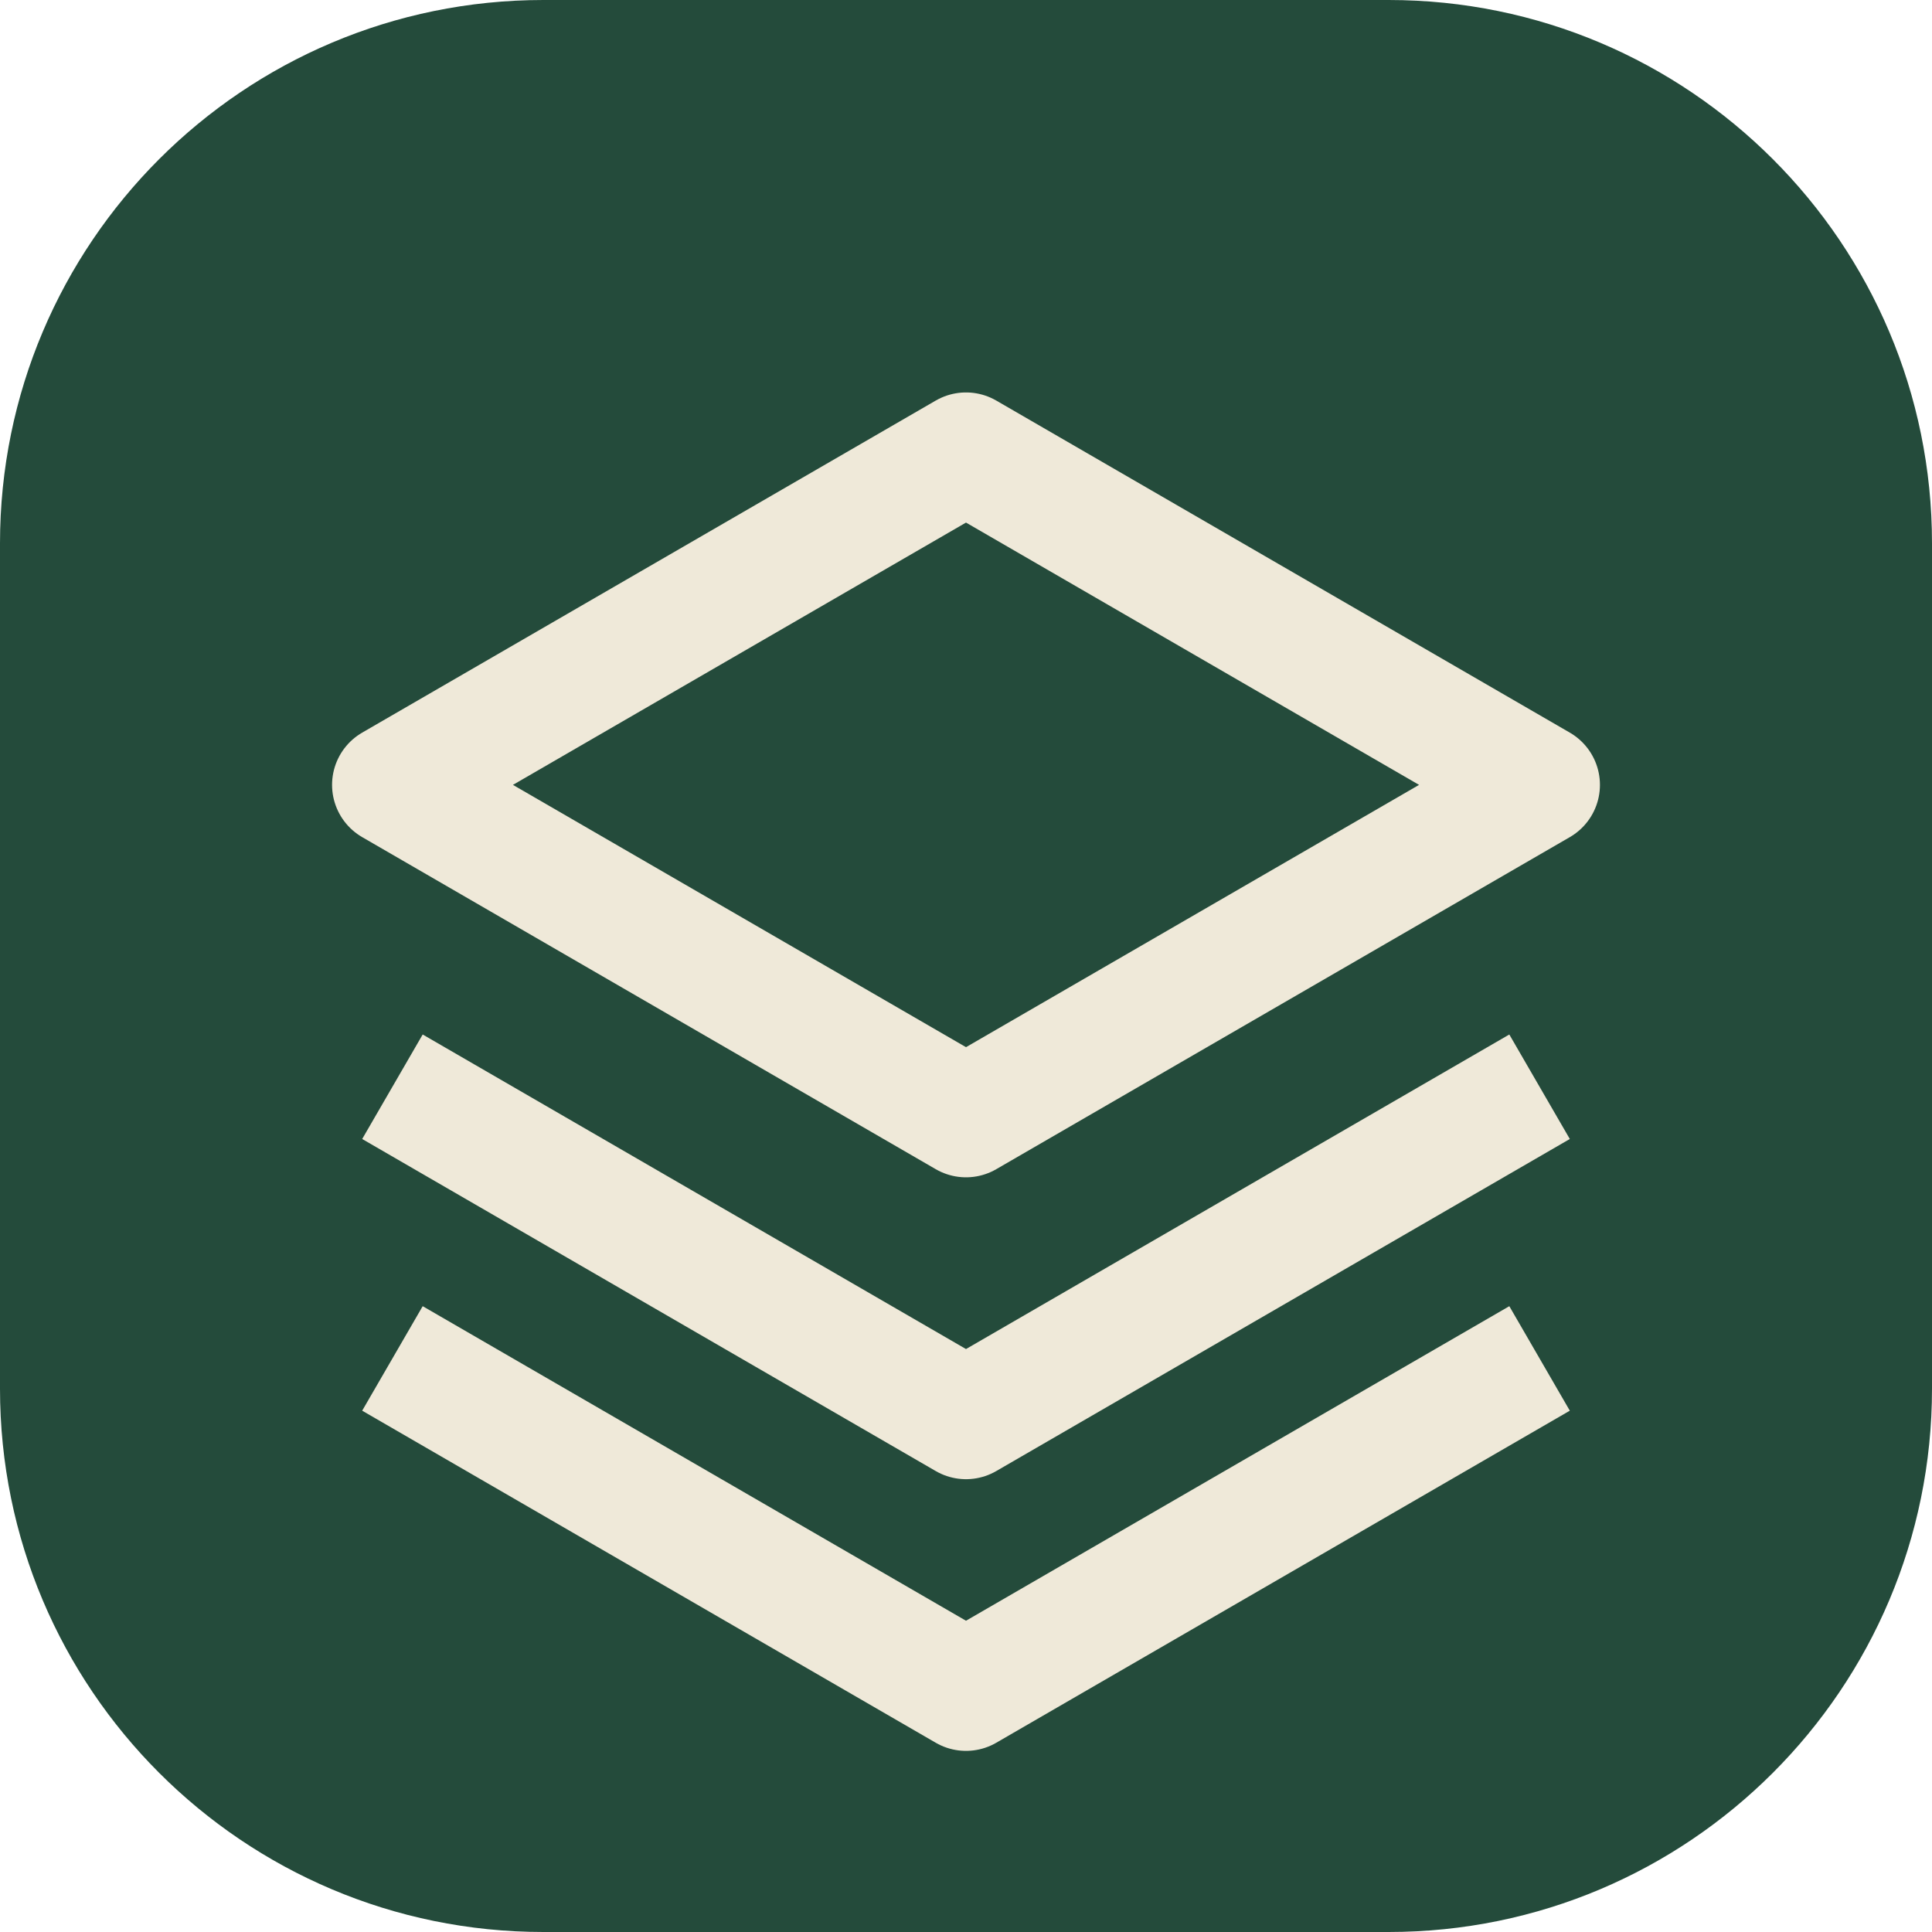
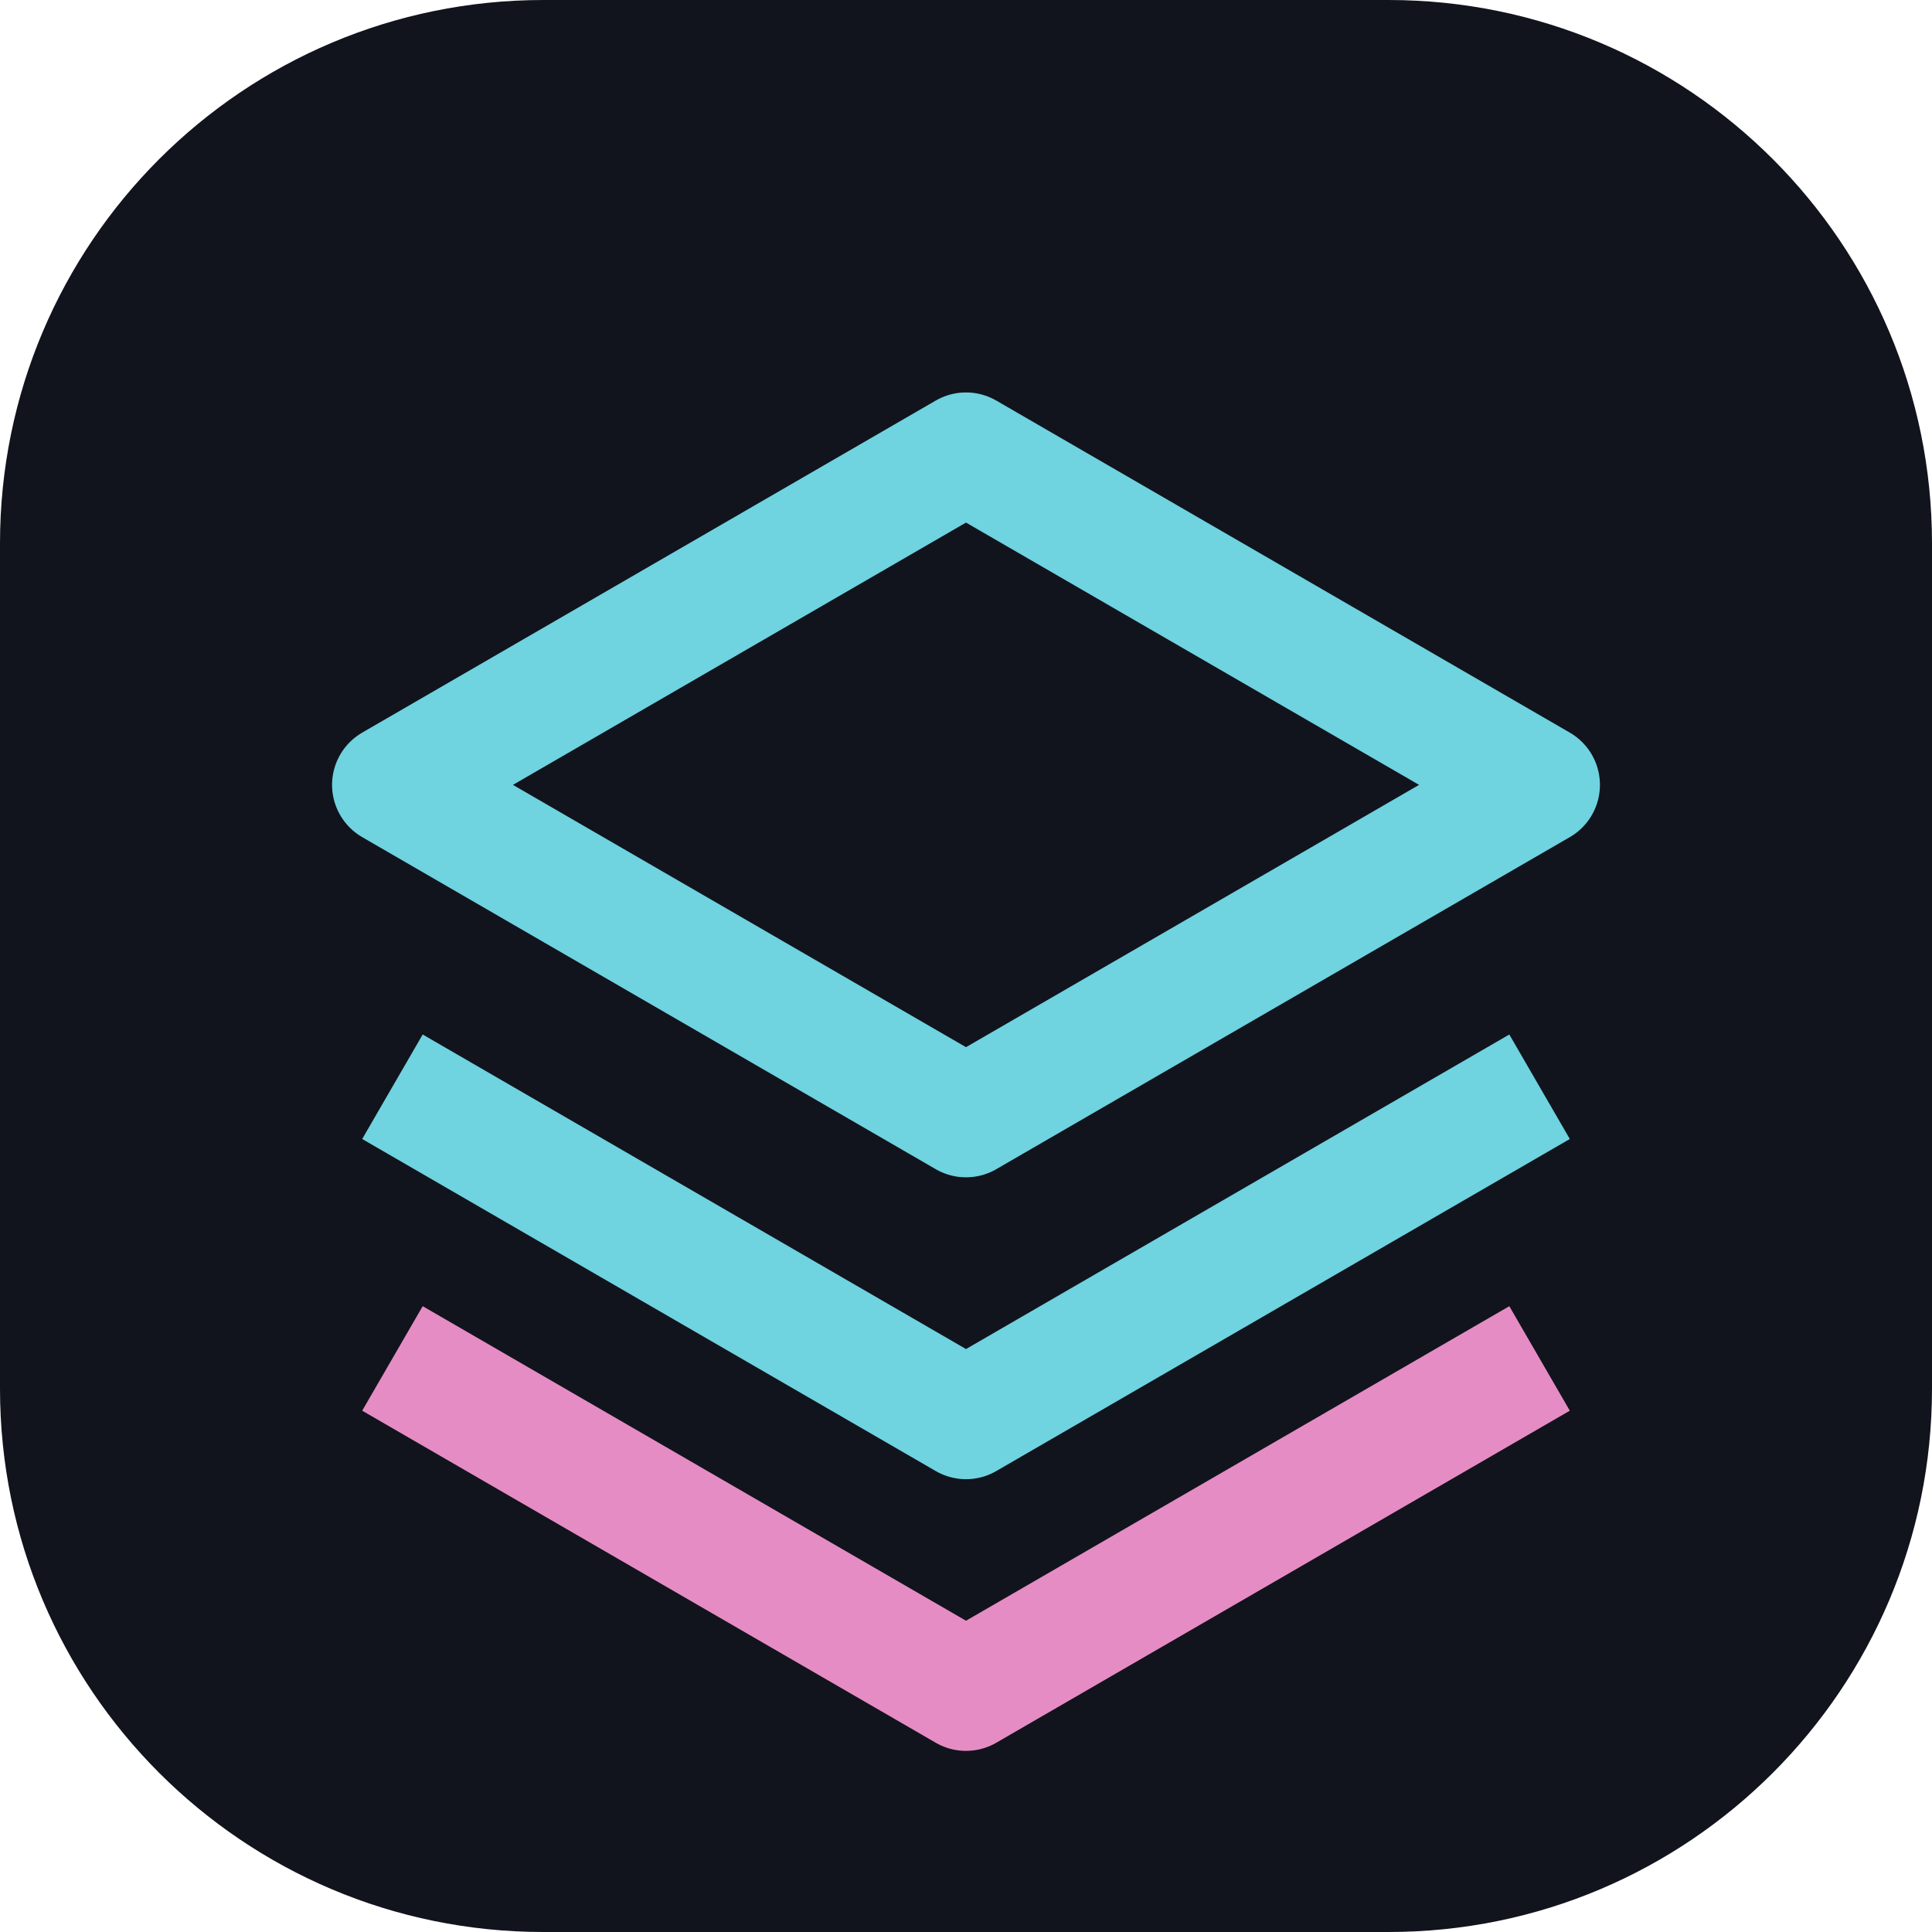
<svg xmlns="http://www.w3.org/2000/svg" viewBox="0 0 64 64">
-   <rect width="64" height="64" rx="18" fill="#244b3b" />
-   <path d="m13 26 19-11 19 11-19 11zm0 10 19 11 19-11M13 45l19 11 19-11" fill="none" stroke="#efe9d9" stroke-width="4" stroke-linejoin="round" />
+   <rect width="64" height="64" rx="18" fill="#11141d" />
+   <path d="m13 26 19-11 19 11-19 11zm0 10 19 11 19-11" fill="none" stroke="#6fd3e0" stroke-width="4" stroke-linejoin="round" />
+   <path d="m13 45 19 11 19-11" fill="none" stroke="#e68cc4" stroke-width="4" stroke-linejoin="round" />
</svg>
